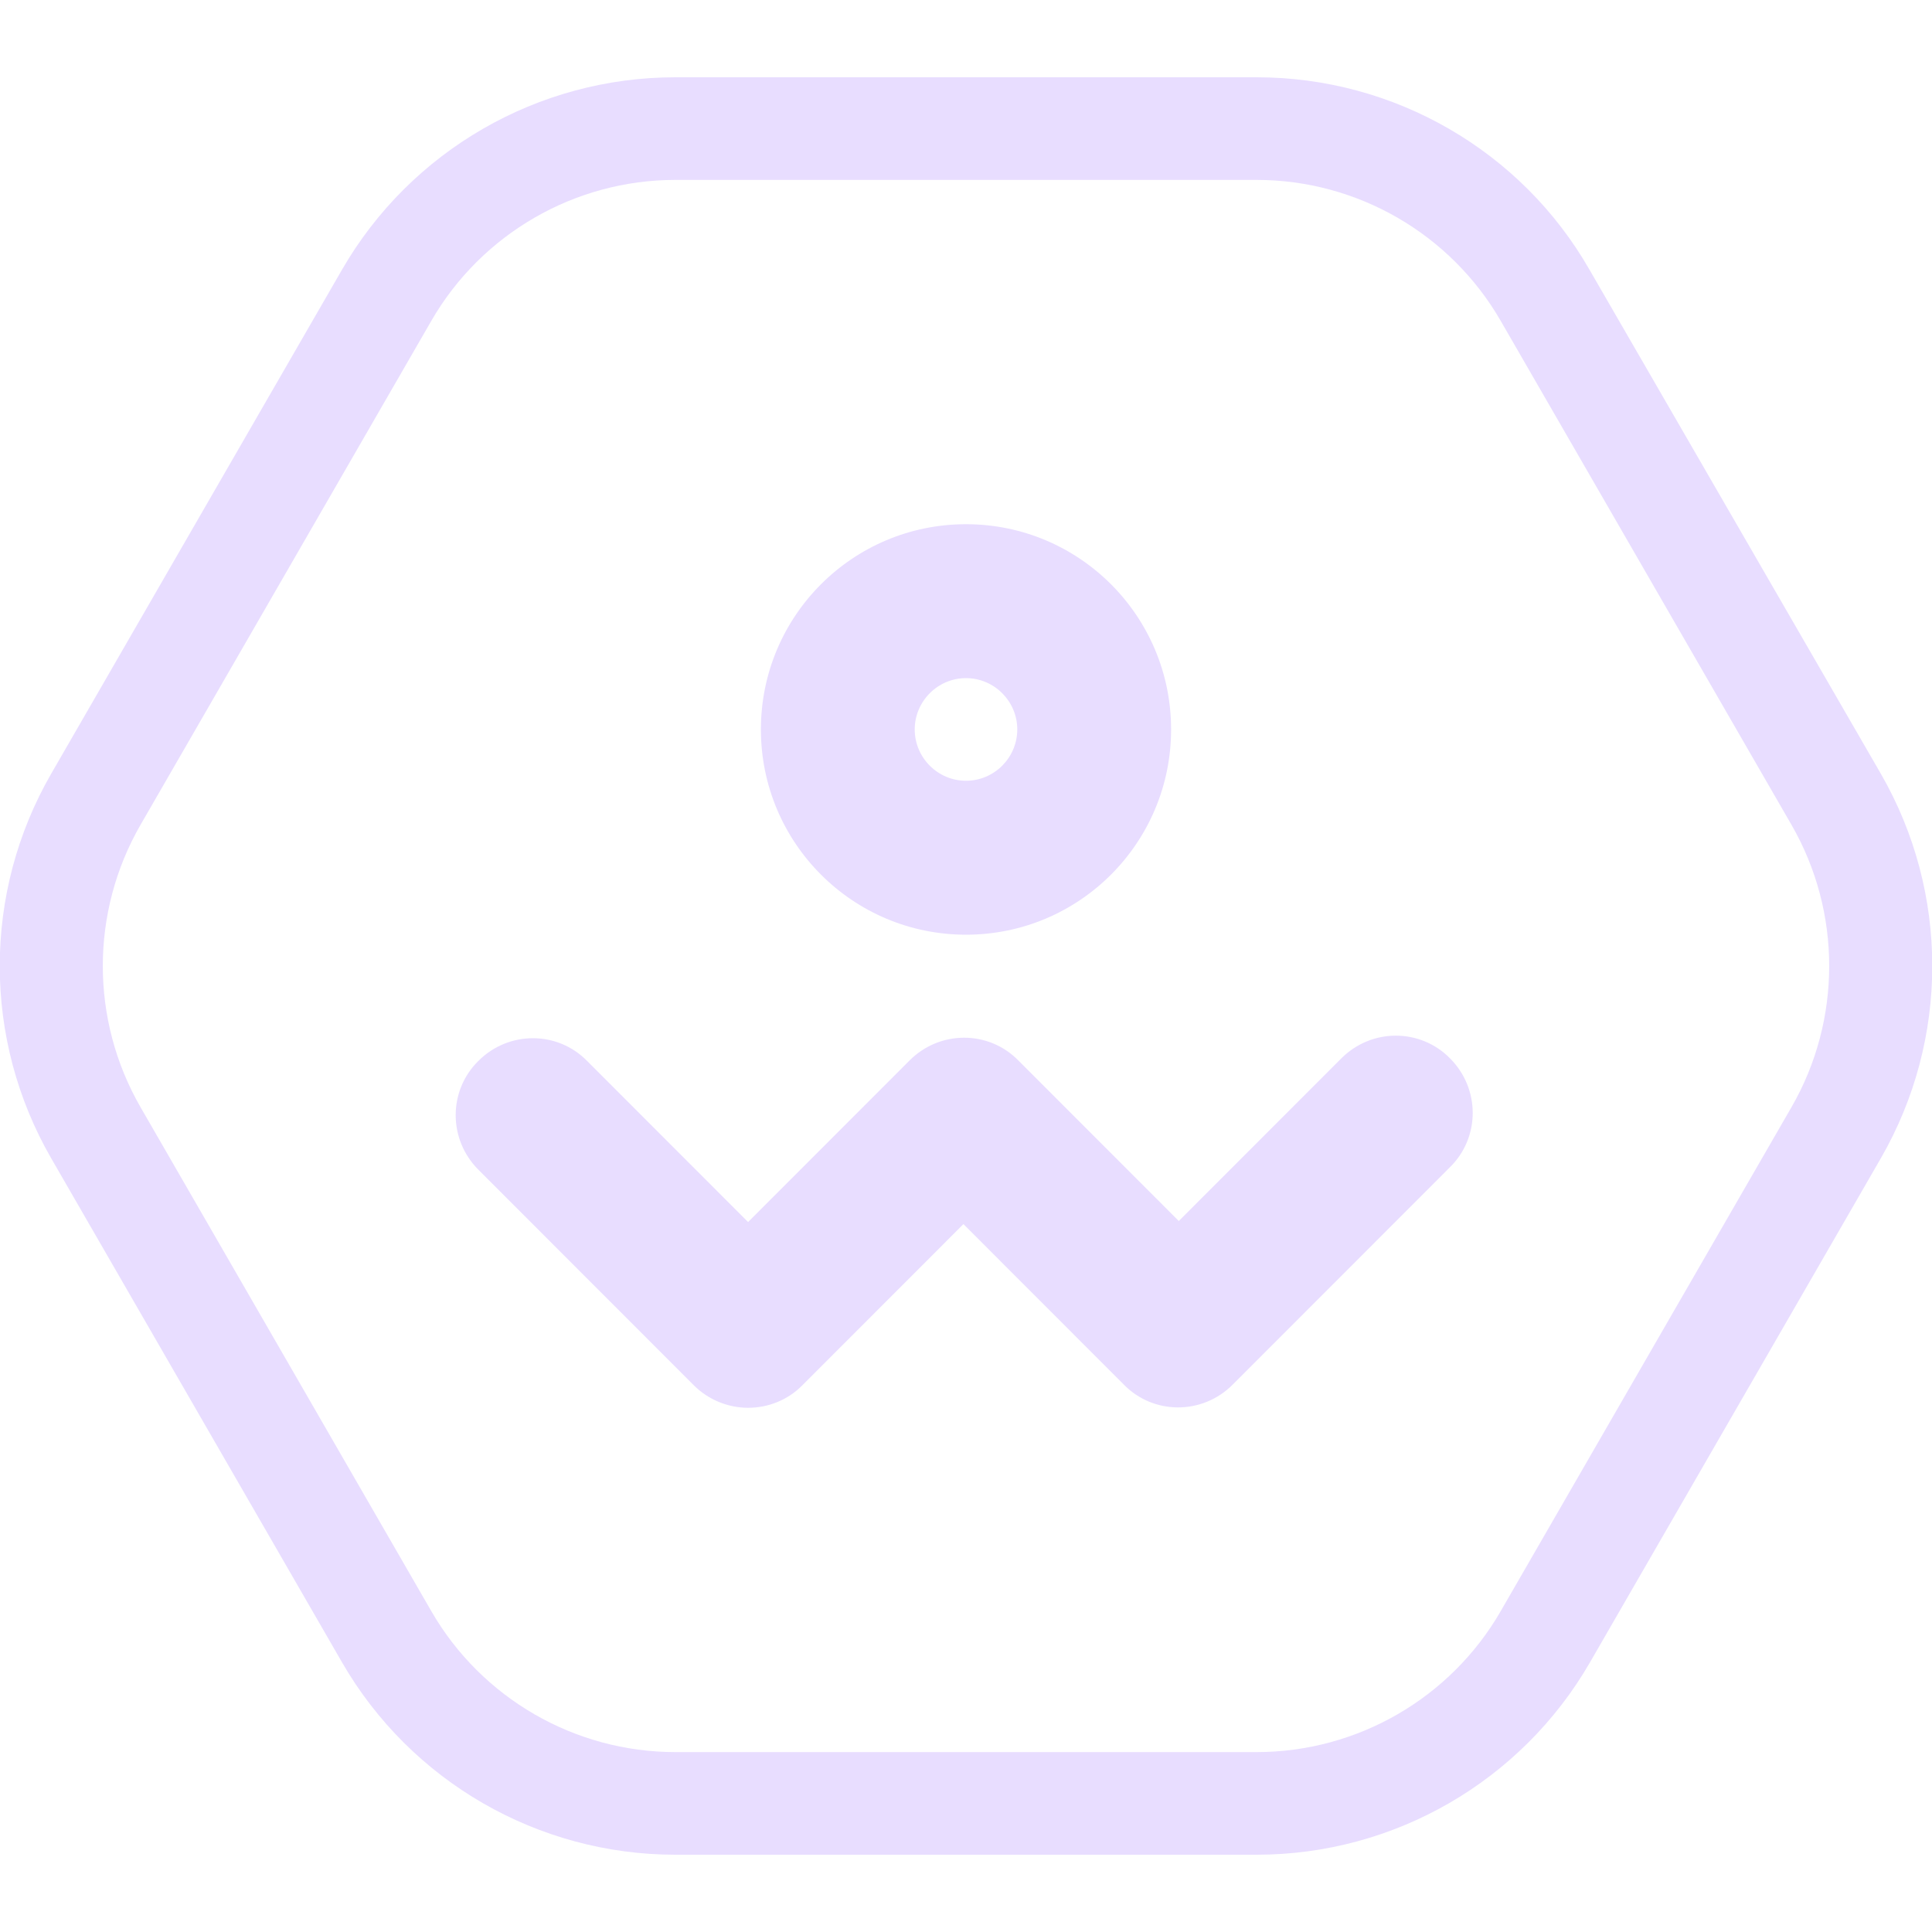
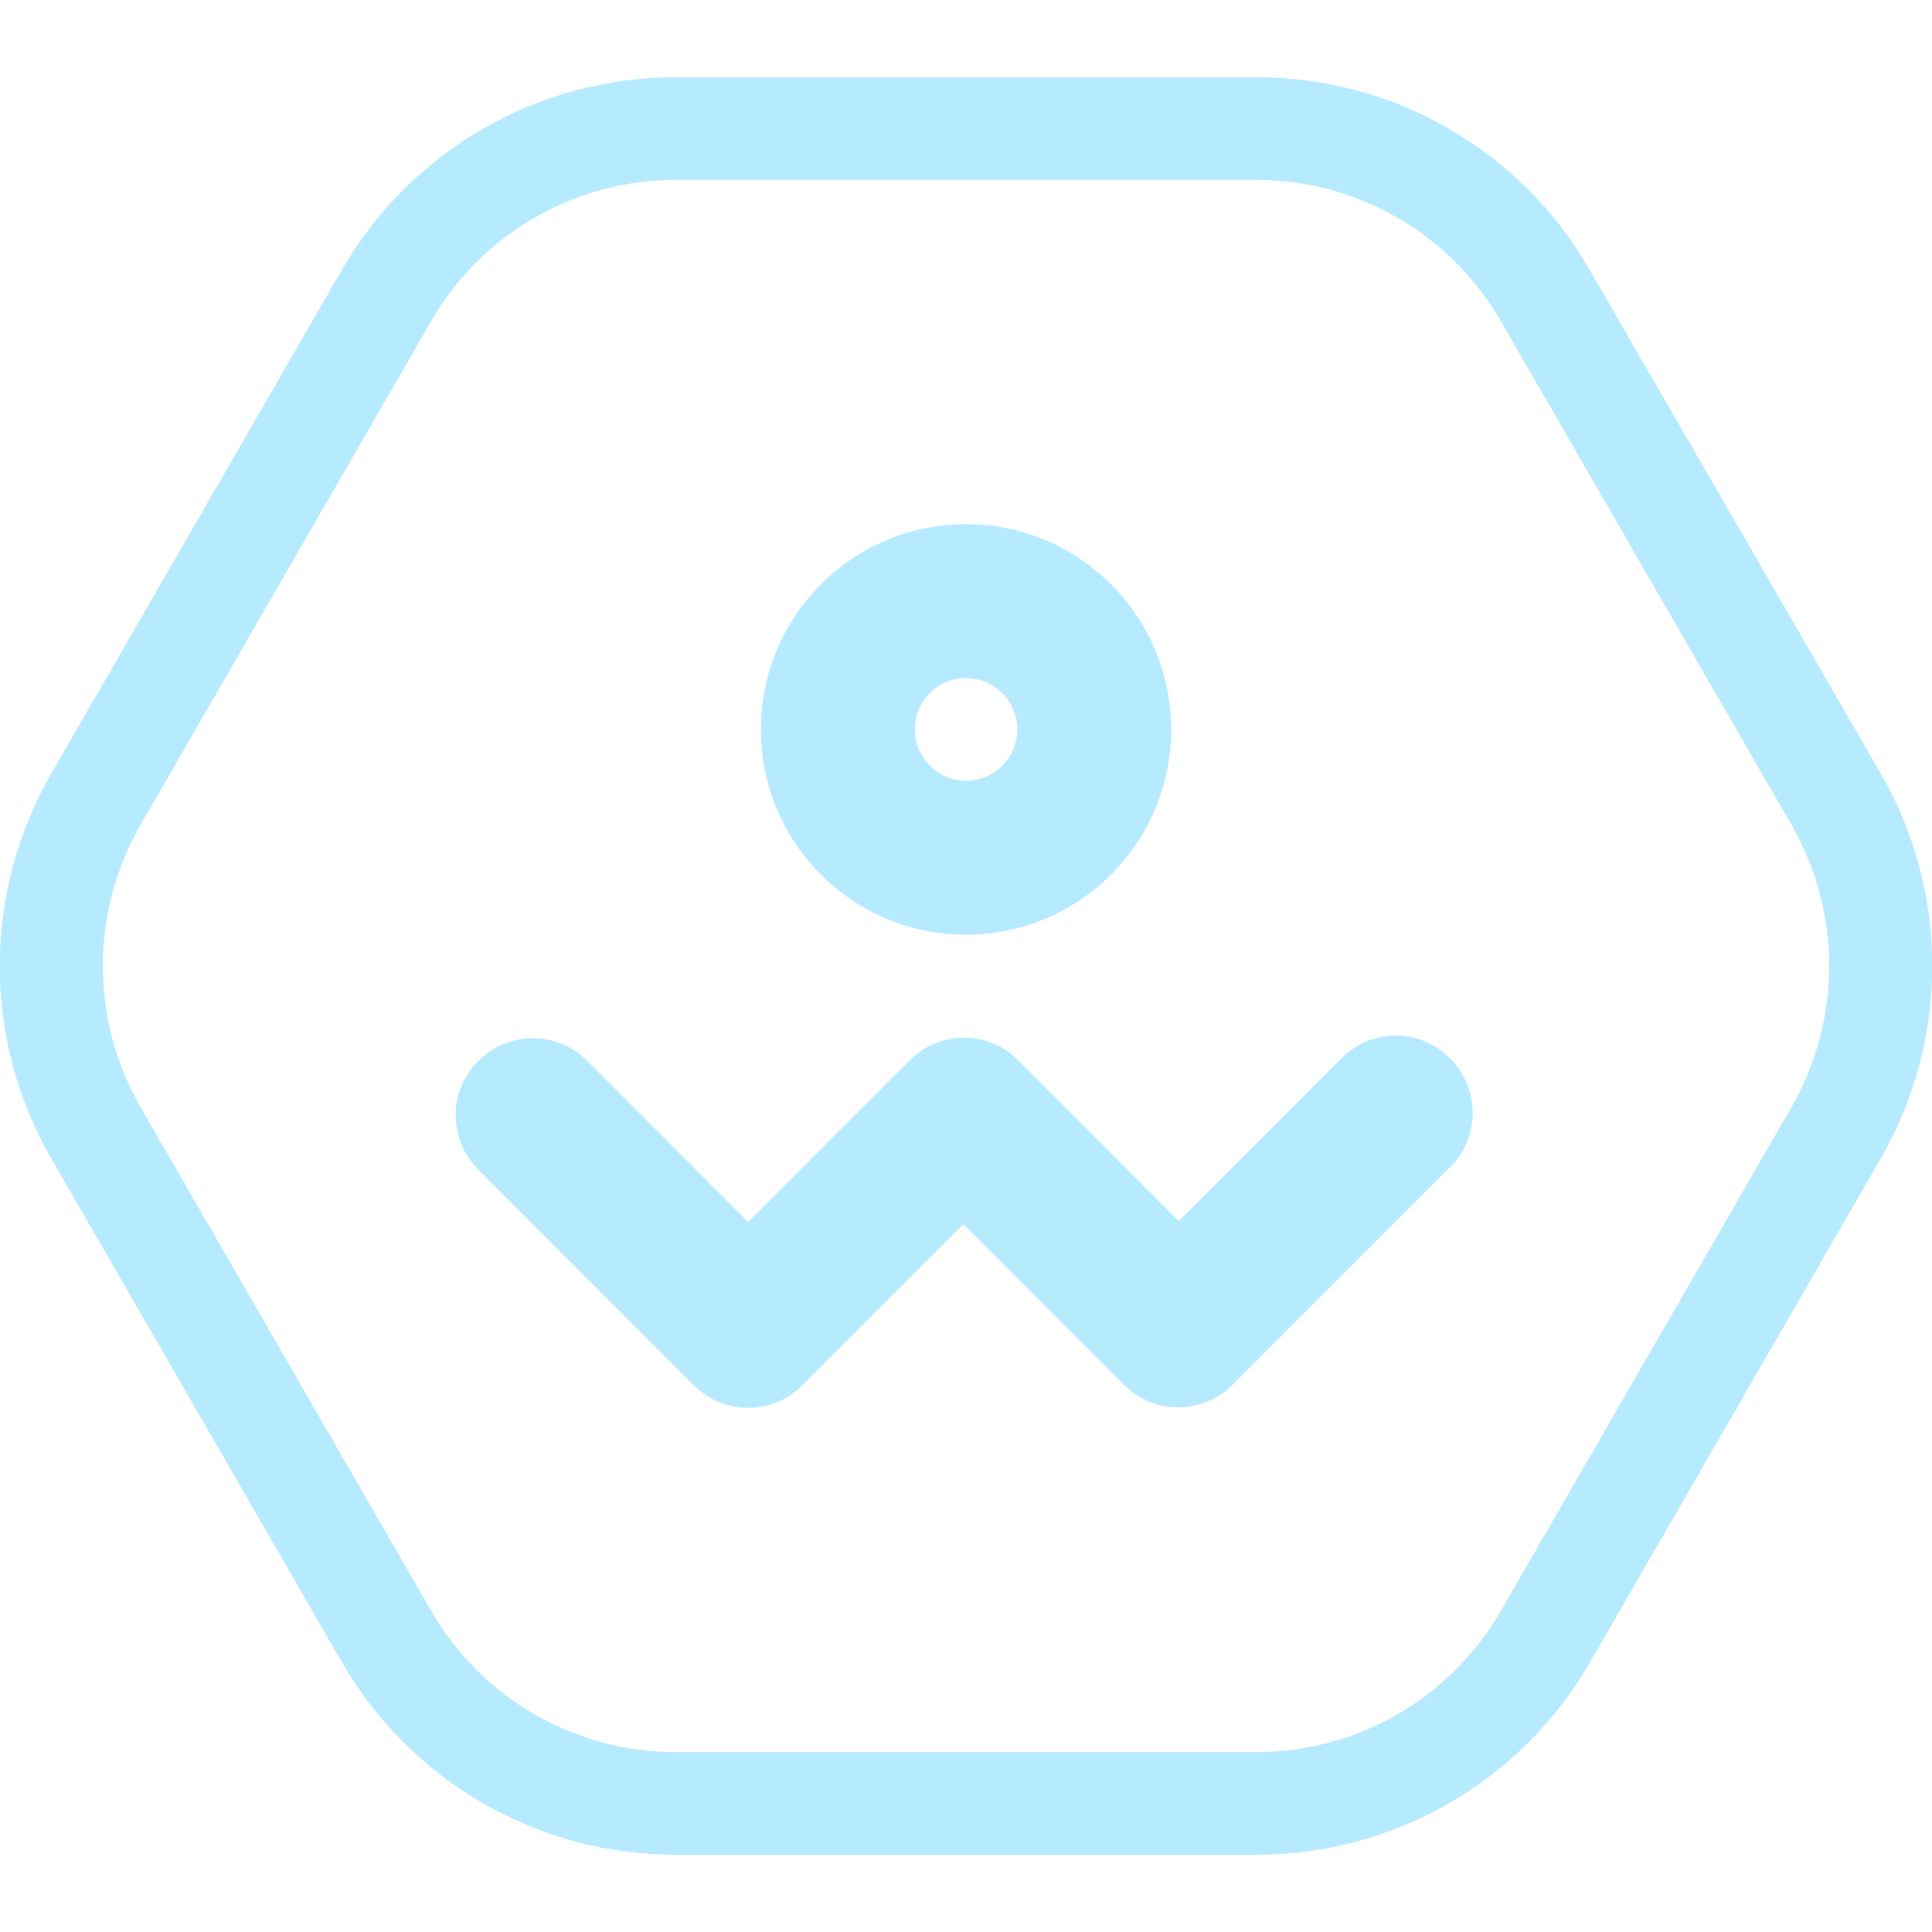
<svg xmlns="http://www.w3.org/2000/svg" width="100" height="100" viewBox="0 0 100 100" fill="none">
  <g clip-path="url(#clip0)">
-     <path d="M65.048 9.312C70.25 9.312 75.08 12.101 77.681 16.616L92.729 42.696C95.329 47.211 95.329 52.789 92.729 57.304L77.681 83.385C75.08 87.9 70.25 90.688 65.048 90.688H34.953C29.751 90.688 24.921 87.9 22.32 83.385L7.272 57.304C4.671 52.789 4.671 47.211 7.272 42.696L22.32 16.616C24.921 12.101 29.751 9.312 34.953 9.312H65.048ZM65.048 4H34.953C27.84 4 21.258 7.798 17.702 13.96L2.654 40.04C-0.902 46.202 -0.902 53.798 2.654 59.96L17.702 86.04C21.258 92.202 27.84 96 34.953 96H65.048C72.161 96 78.743 92.202 82.299 86.04L97.347 59.96C100.903 53.798 100.903 46.202 97.347 40.04L82.272 13.96C78.742 7.798 72.161 4 65.048 4Z" fill="#e8ddff" />
-     <path d="M50 48.38C44.135 48.38 39.384 43.626 39.384 37.756C39.384 31.887 44.135 27.133 50 27.133C55.865 27.133 60.616 31.887 60.616 37.756C60.616 43.626 55.865 48.38 50 48.38ZM50 35.1C48.54 35.1 47.346 36.296 47.346 37.756C47.346 39.217 48.54 40.412 50 40.412C51.46 40.412 52.654 39.217 52.654 37.756C52.654 36.296 51.46 35.1 50 35.1Z" fill="#e8ddff" />
-     <path d="M38.721 72.867C37.712 72.867 36.677 72.469 35.908 71.699L24.761 60.544C23.195 58.977 23.195 56.454 24.761 54.913C26.327 53.346 28.848 53.346 30.387 54.913L38.721 63.253L47.081 54.887C48.647 53.32 51.168 53.32 52.707 54.887L61.014 63.2L69.427 54.781C70.993 53.214 73.514 53.214 75.053 54.781C76.619 56.348 76.619 58.871 75.053 60.411L63.8 71.672C62.235 73.239 59.713 73.239 58.174 71.672L49.867 63.359L41.507 71.725C40.764 72.469 39.756 72.867 38.721 72.867Z" fill="#e8ddff" />
+     <path d="M65.048 9.312C70.25 9.312 75.08 12.101 77.681 16.616L92.729 42.696C95.329 47.211 95.329 52.789 92.729 57.304L77.681 83.385C75.08 87.9 70.25 90.688 65.048 90.688H34.953C29.751 90.688 24.921 87.9 22.32 83.385L7.272 57.304C4.671 52.789 4.671 47.211 7.272 42.696L22.32 16.616C24.921 12.101 29.751 9.312 34.953 9.312H65.048ZM65.048 4H34.953C27.84 4 21.258 7.798 17.702 13.96L2.654 40.04C-0.902 46.202 -0.902 53.798 2.654 59.96L17.702 86.04C21.258 92.202 27.84 96 34.953 96H65.048C72.161 96 78.743 92.202 82.299 86.04L97.347 59.96C100.903 53.798 100.903 46.202 97.347 40.04L82.272 13.96C78.742 7.798 72.161 4 65.048 4Z" fill="#b5eaff" />
+     <path d="M50 48.38C44.135 48.38 39.384 43.626 39.384 37.756C39.384 31.887 44.135 27.133 50 27.133C55.865 27.133 60.616 31.887 60.616 37.756C60.616 43.626 55.865 48.38 50 48.38ZM50 35.1C48.54 35.1 47.346 36.296 47.346 37.756C47.346 39.217 48.54 40.412 50 40.412C51.46 40.412 52.654 39.217 52.654 37.756C52.654 36.296 51.46 35.1 50 35.1Z" fill="#b5eaff" />
+     <path d="M38.721 72.867C37.712 72.867 36.677 72.469 35.908 71.699L24.761 60.544C23.195 58.977 23.195 56.454 24.761 54.913C26.327 53.346 28.848 53.346 30.387 54.913L38.721 63.253L47.081 54.887C48.647 53.32 51.168 53.32 52.707 54.887L61.014 63.2L69.427 54.781C70.993 53.214 73.514 53.214 75.053 54.781C76.619 56.348 76.619 58.871 75.053 60.411L63.8 71.672C62.235 73.239 59.713 73.239 58.174 71.672L49.867 63.359L41.507 71.725C40.764 72.469 39.756 72.867 38.721 72.867Z" fill="#b5eaff" />
  </g>
  <defs>
    <clipPath id="clip0">
-       <rect width="100" height="92" fill="#e8ddff" transform="translate(0 4)" />
+       <rect width="100" height="92" fill="#b5eaff" transform="translate(0 4)" />
    </clipPath>
  </defs>
</svg>
